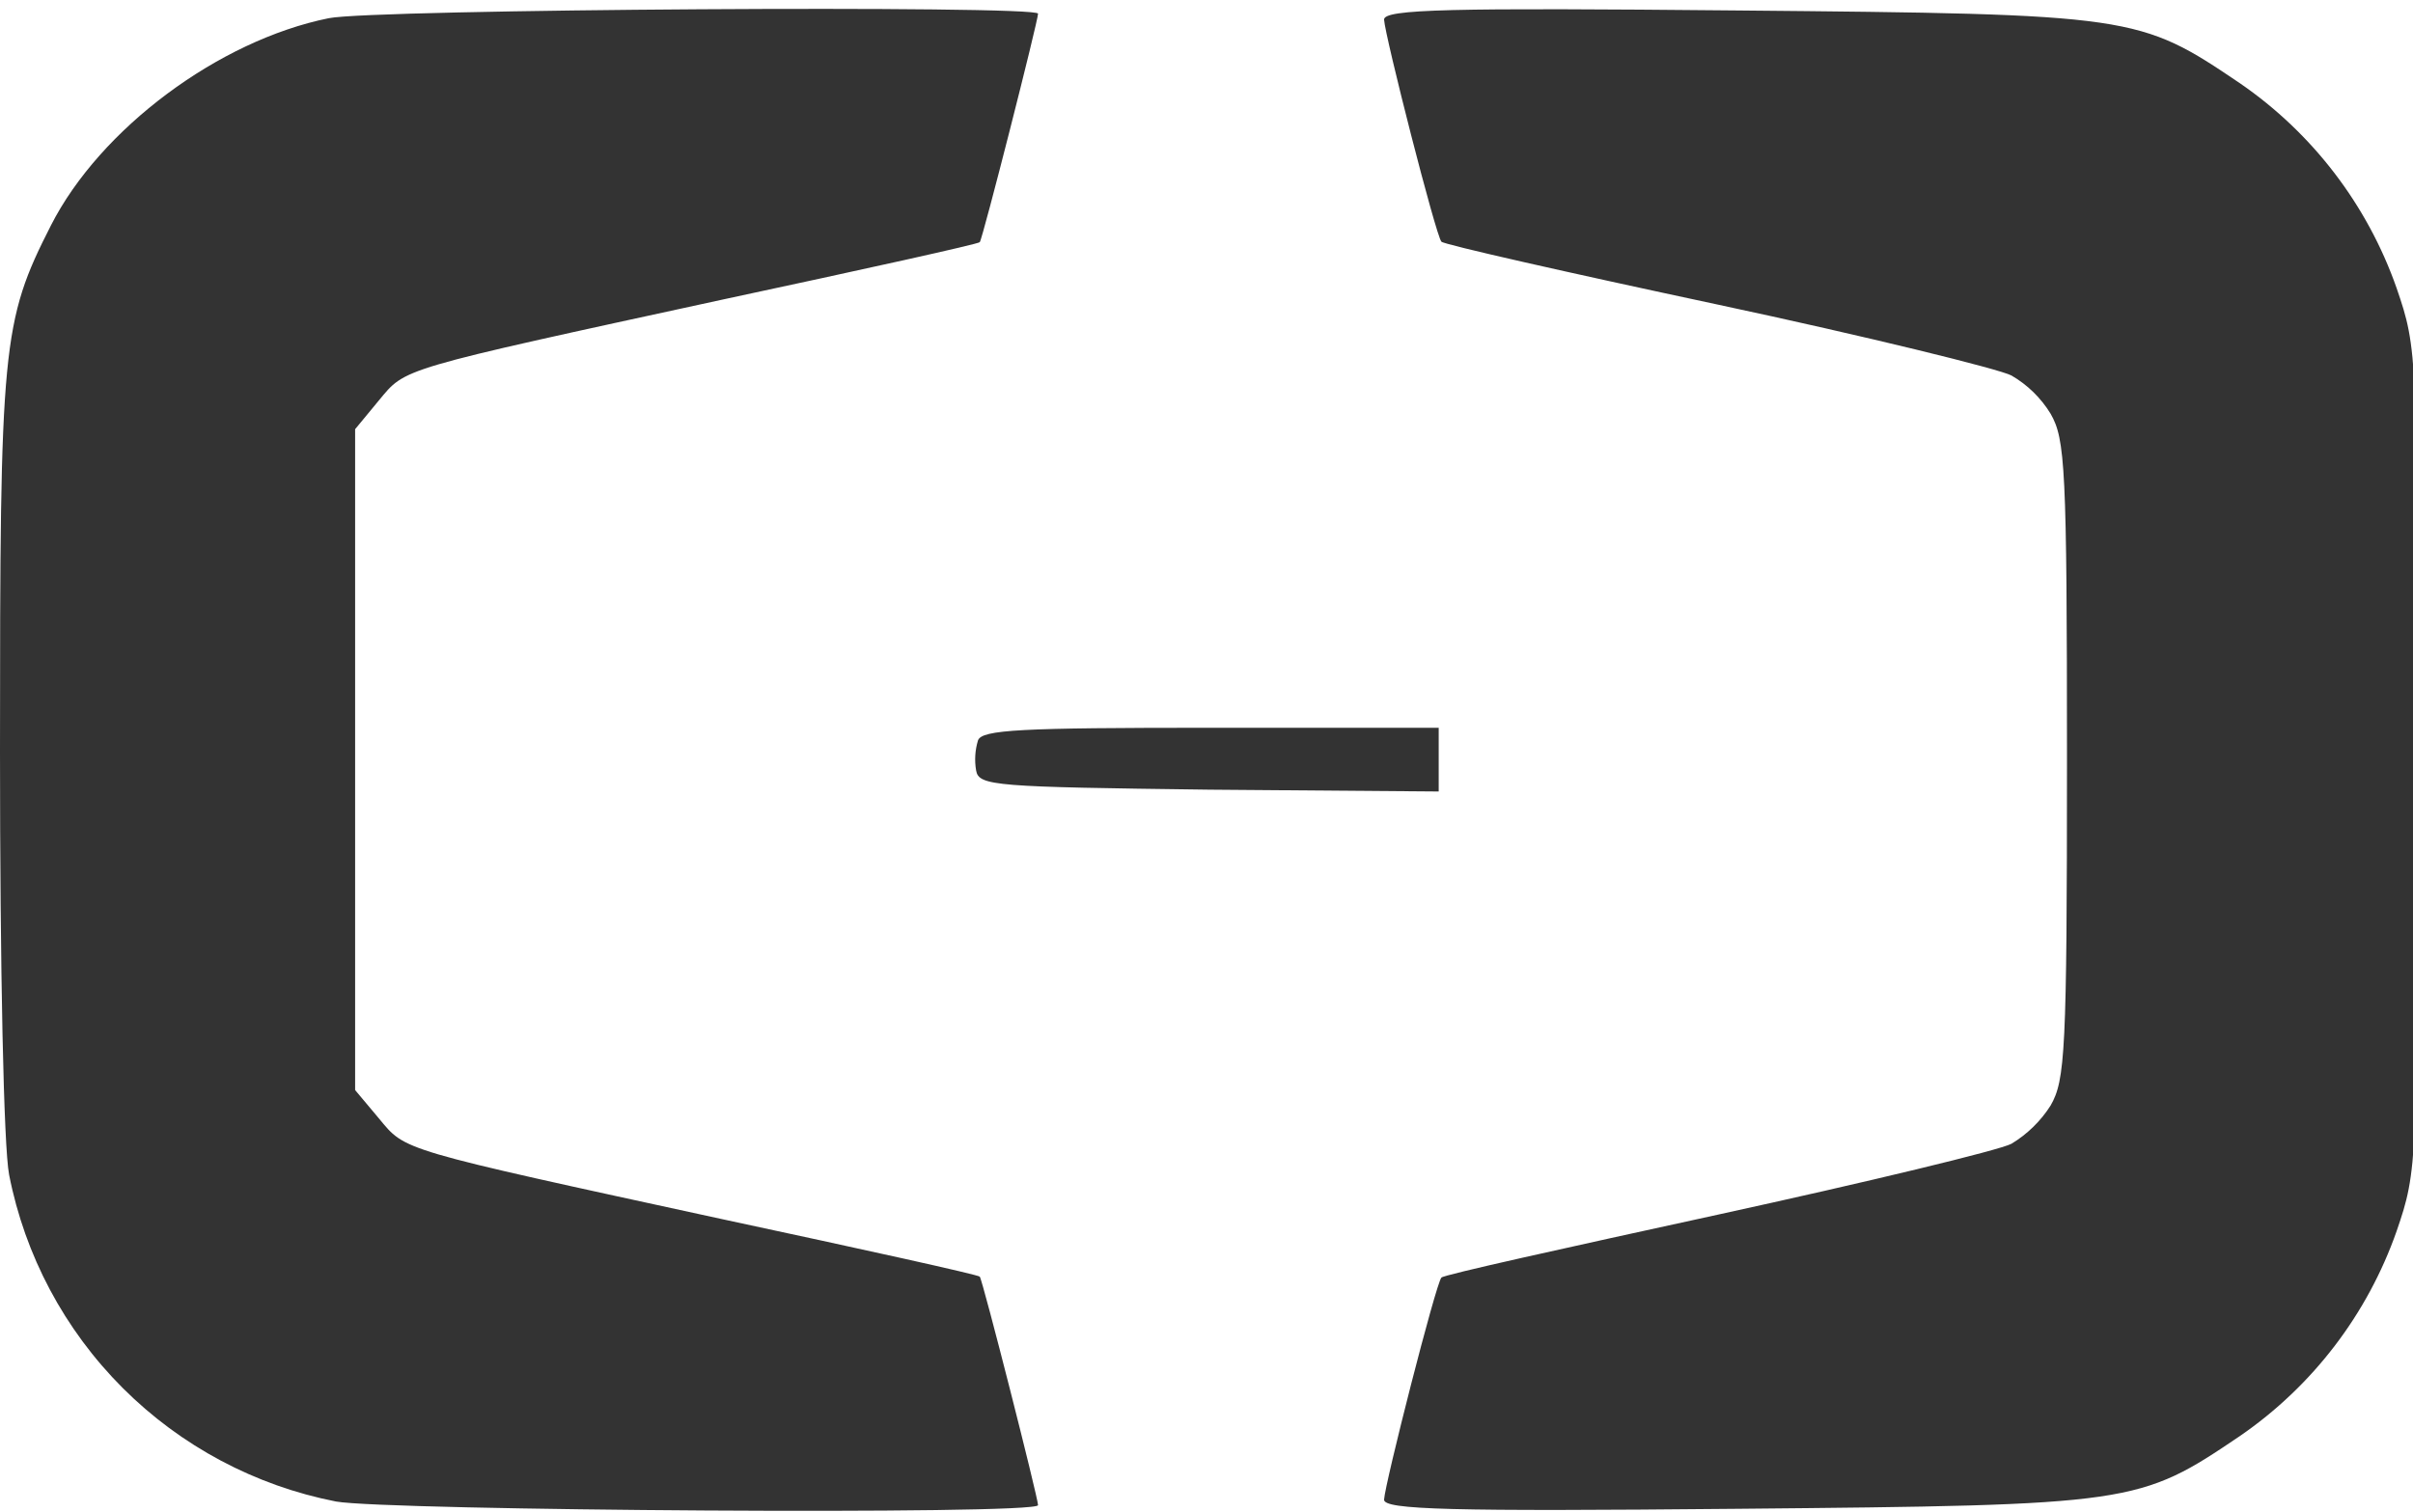
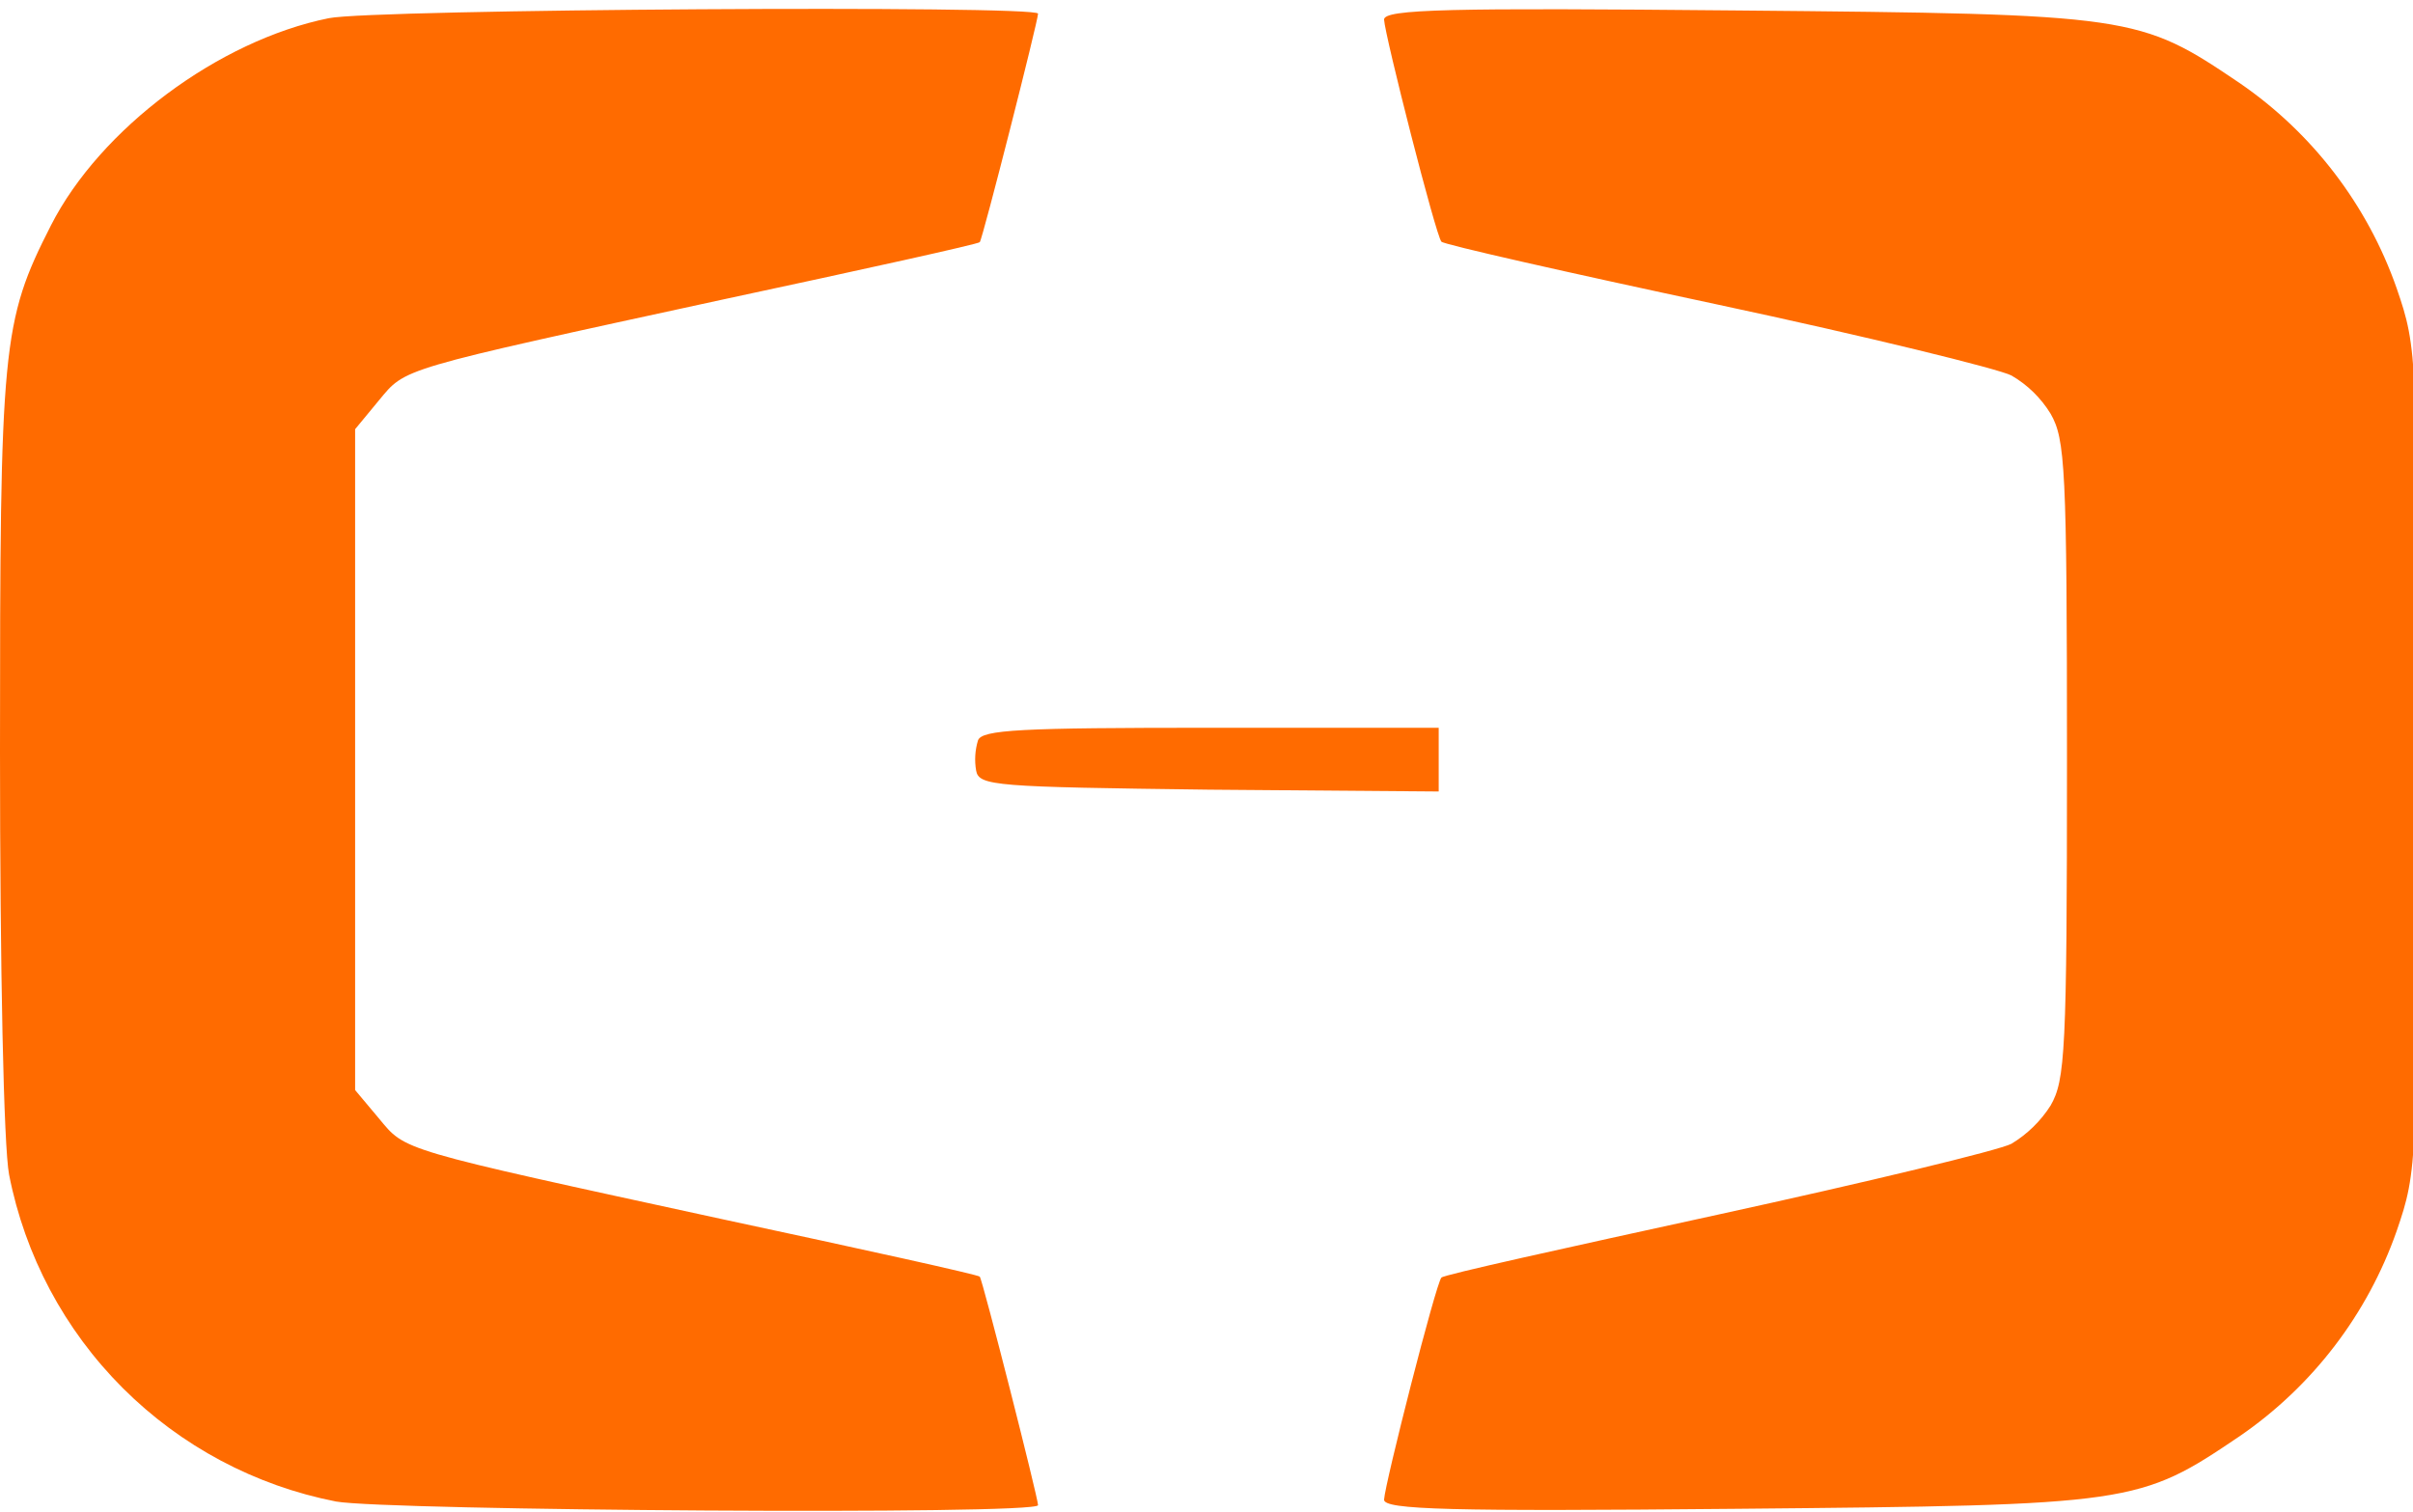
<svg xmlns="http://www.w3.org/2000/svg" width="265" height="166" viewBox="0 0 265 166" fill="none">
-   <path d="M36.1 2C24 4.45 11 14.15 5.6 24.75C0.2 35.35 0 37.95 0 82.55C0 106.35 0.4 125.95 1 129.05C2.737 137.925 7.08 146.081 13.474 152.476C19.869 158.87 28.025 163.213 36.9 164.95C42.4 165.95 114 166.45 114 165.35C114 164.55 107.9 140.55 107.6 140.25C107.5 140.05 94.8 137.25 79.4 133.95C43.5 126.15 44.6 126.45 41.6 122.85L39 119.75V47.15L41.6 44C44.6 40.4 43.5 40.7 79.4 32.9C94.8 29.6 107.5 26.8 107.6 26.6C107.9 26.3 114 2.3 114 1.5C114 0.55 40.9 1 36.1 2V2ZM152 2.15C152.1 3.95 157.7 25.95 158.3 26.55C158.5 26.85 172.2 29.95 188.6 33.45C205 36.95 219.6 40.55 220.9 41.25C222.661 42.27 224.139 43.714 225.2 45.45C226.8 48.25 227 51.25 227 83.45C227 115.65 226.8 118.65 225.2 121.45C224.11 123.163 222.638 124.601 220.9 125.65C219.6 126.35 205.1 129.85 188.6 133.45C172.1 137.05 158.5 140.05 158.3 140.35C157.7 140.95 152.1 162.95 152 164.75C152 165.85 159.2 166.05 190.8 165.75C234.4 165.35 234.9 165.25 246 157.75C253.974 152.263 259.997 144.384 263.2 135.25C265.5 128.55 265.5 127.95 265.5 83.45C265.5 38.95 265.5 38.35 263.2 31.65C259.997 22.516 253.974 14.637 246 9.15C234.9 1.65 234.4 1.55 190.8 1.15C159.2 0.85 152 1 152 2.15V2.15Z" fill="#333333" />
-   <path d="M107.4 81.35C107.079 82.42 107.01 83.549 107.2 84.65C107.5 86.35 109.3 86.45 132.8 86.75L158 86.95V79.95H133C112.1 79.95 107.8 80.15 107.4 81.35Z" fill="#333333" />
+   <path d="M36.1 2C24 4.45 11 14.15 5.6 24.75C0.2 35.35 0 37.95 0 82.55C0 106.35 0.4 125.95 1 129.05C2.737 137.925 7.08 146.081 13.474 152.476C19.869 158.87 28.025 163.213 36.9 164.95C42.4 165.95 114 166.45 114 165.35C114 164.55 107.9 140.55 107.6 140.25C107.5 140.05 94.8 137.25 79.4 133.95C43.5 126.15 44.6 126.45 41.6 122.85L39 119.75V47.15L41.6 44C44.6 40.4 43.5 40.7 79.4 32.9C94.8 29.6 107.5 26.8 107.6 26.6C107.9 26.3 114 2.3 114 1.5C114 0.55 40.9 1 36.1 2V2ZM152 2.15C152.1 3.95 157.7 25.95 158.3 26.55C158.5 26.85 172.2 29.95 188.6 33.45C205 36.95 219.6 40.55 220.9 41.25C222.661 42.27 224.139 43.714 225.2 45.45C226.8 48.25 227 51.25 227 83.45C227 115.65 226.8 118.65 225.2 121.45C224.11 123.163 222.638 124.601 220.9 125.65C219.6 126.35 205.1 129.85 188.6 133.45C172.1 137.05 158.5 140.05 158.3 140.35C157.7 140.95 152.1 162.95 152 164.75C152 165.85 159.2 166.05 190.8 165.75C234.4 165.35 234.9 165.25 246 157.75C253.974 152.263 259.997 144.384 263.2 135.25C265.5 128.55 265.5 127.95 265.5 83.45C265.5 38.95 265.5 38.35 263.2 31.65C259.997 22.516 253.974 14.637 246 9.15C234.9 1.65 234.4 1.55 190.8 1.15C159.2 0.85 152 1 152 2.15V2.15Z" fill="#FF6B00" />
+   <path d="M107.4 81.35C107.079 82.42 107.01 83.549 107.2 84.65C107.5 86.35 109.3 86.45 132.8 86.75L158 86.95V79.95H133C112.1 79.95 107.8 80.15 107.4 81.35Z" fill="#FF6B00" />
</svg>
